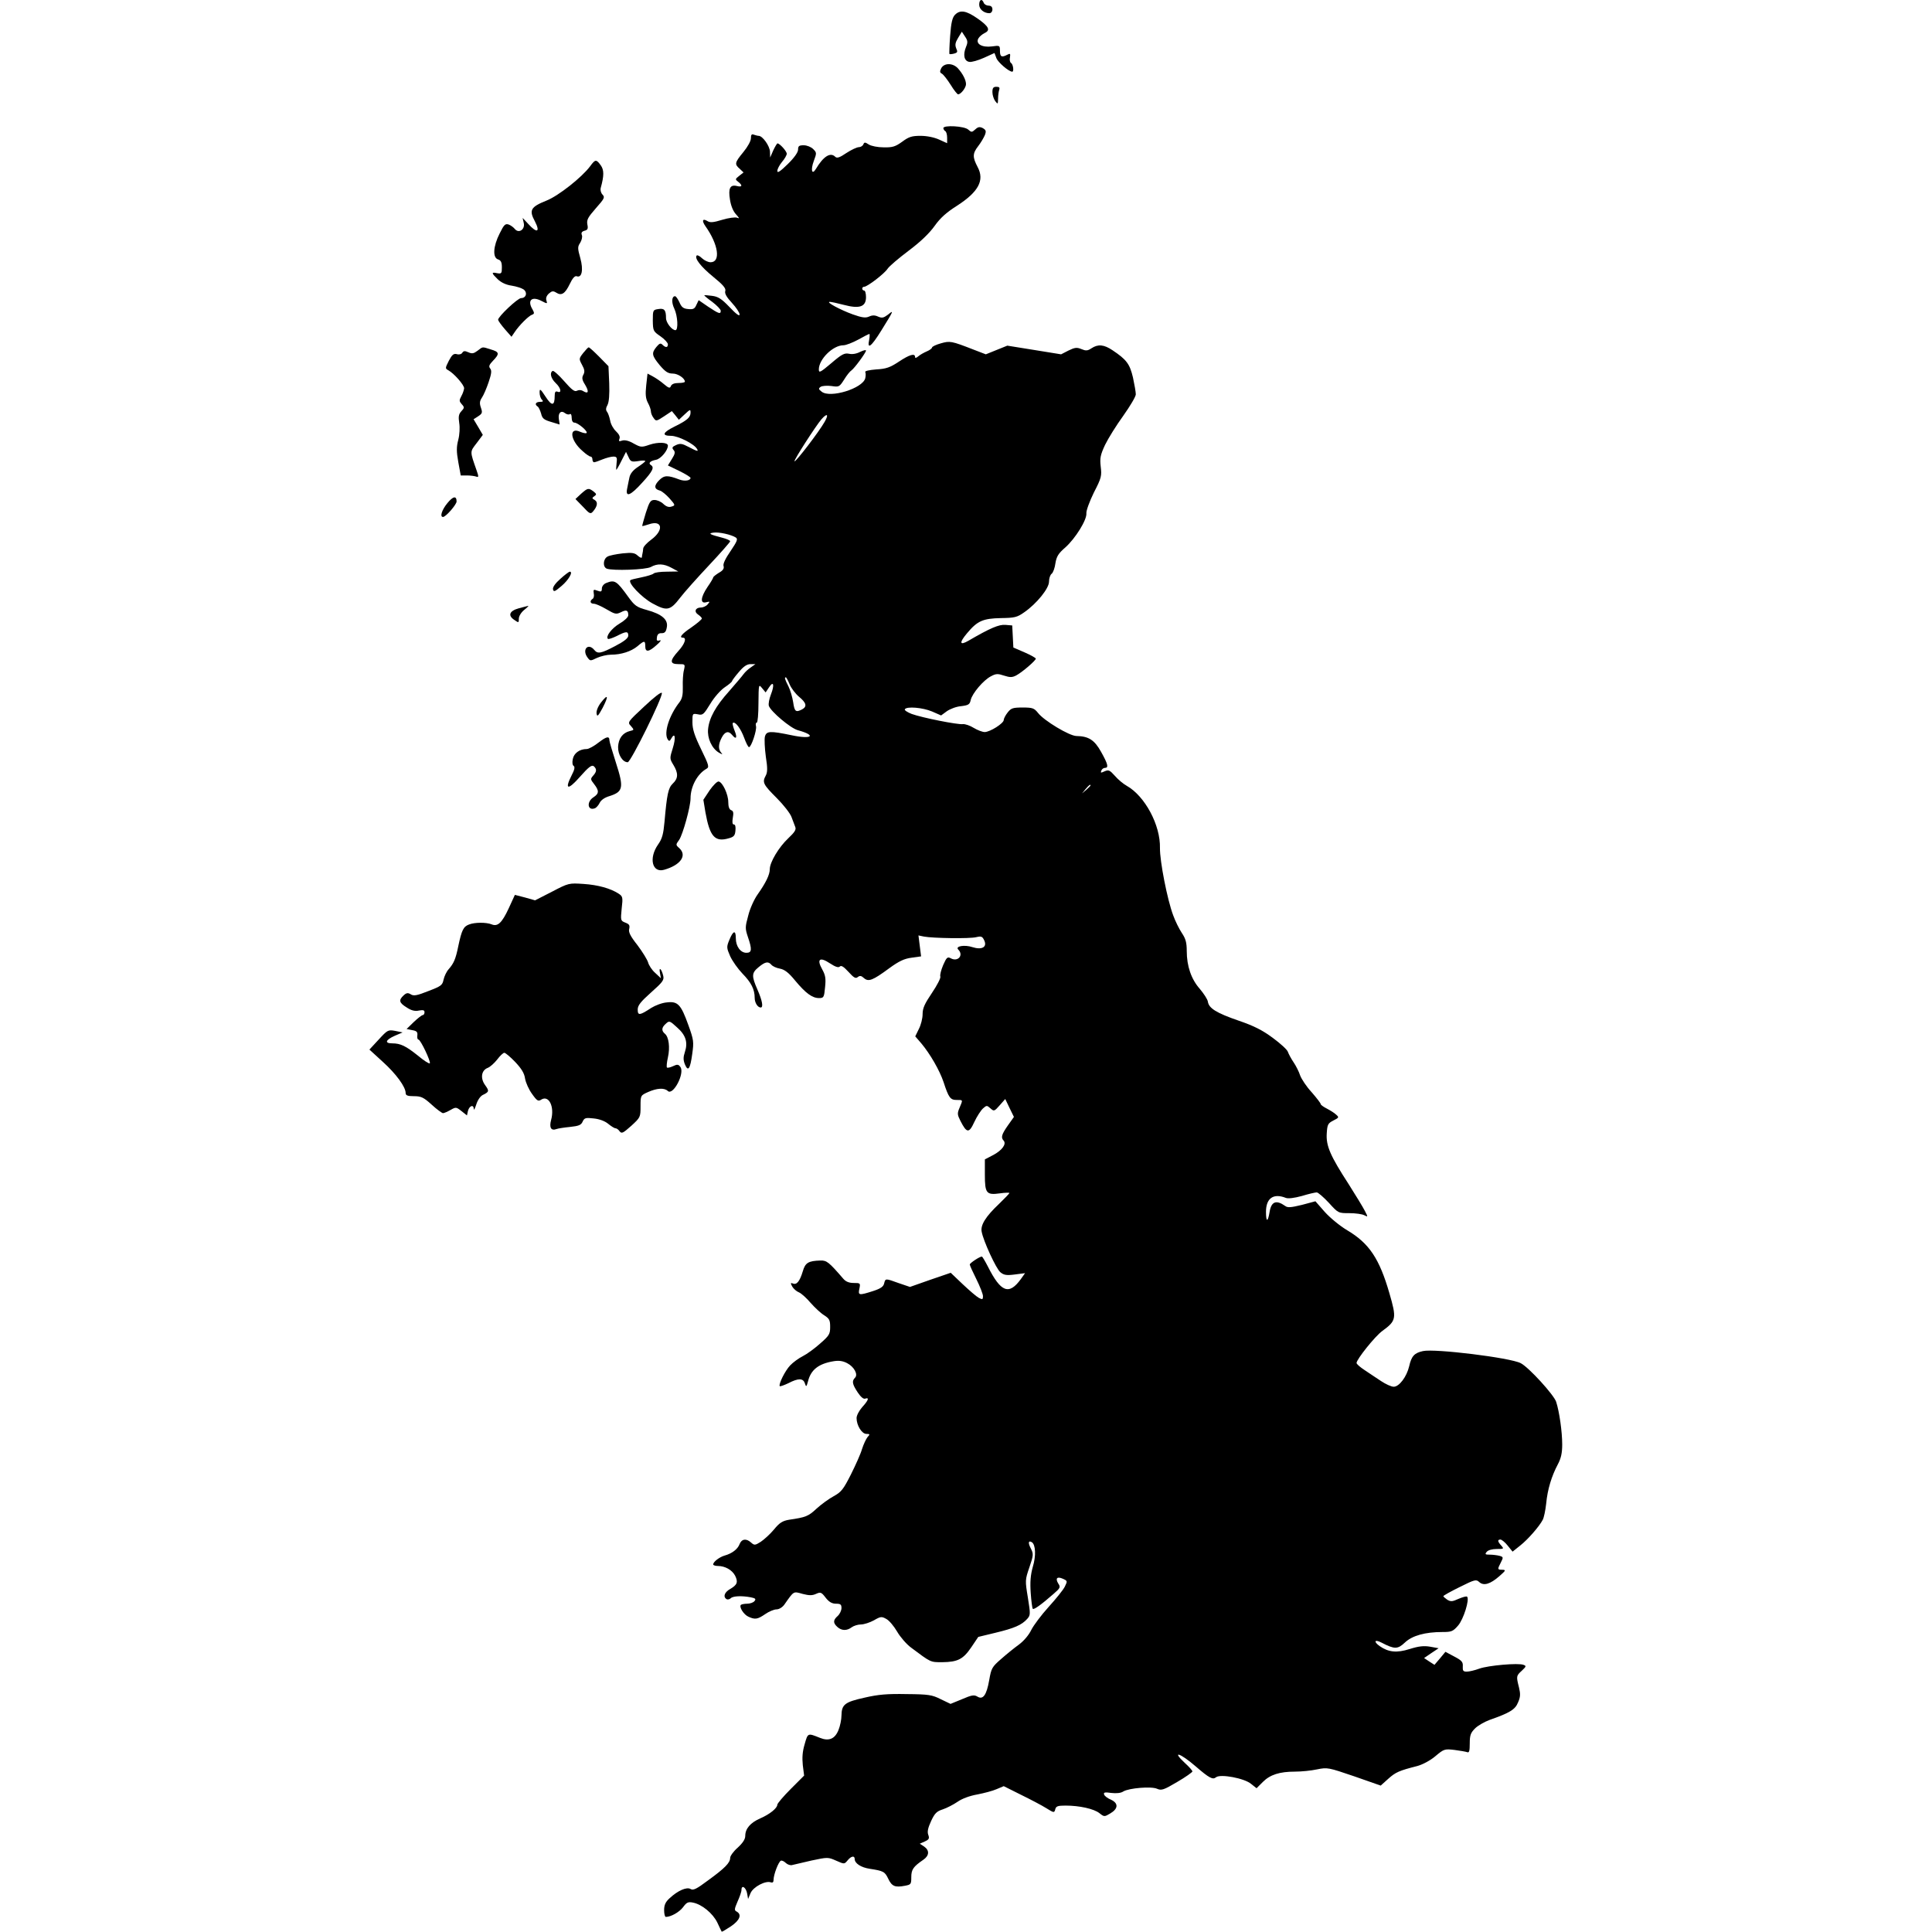
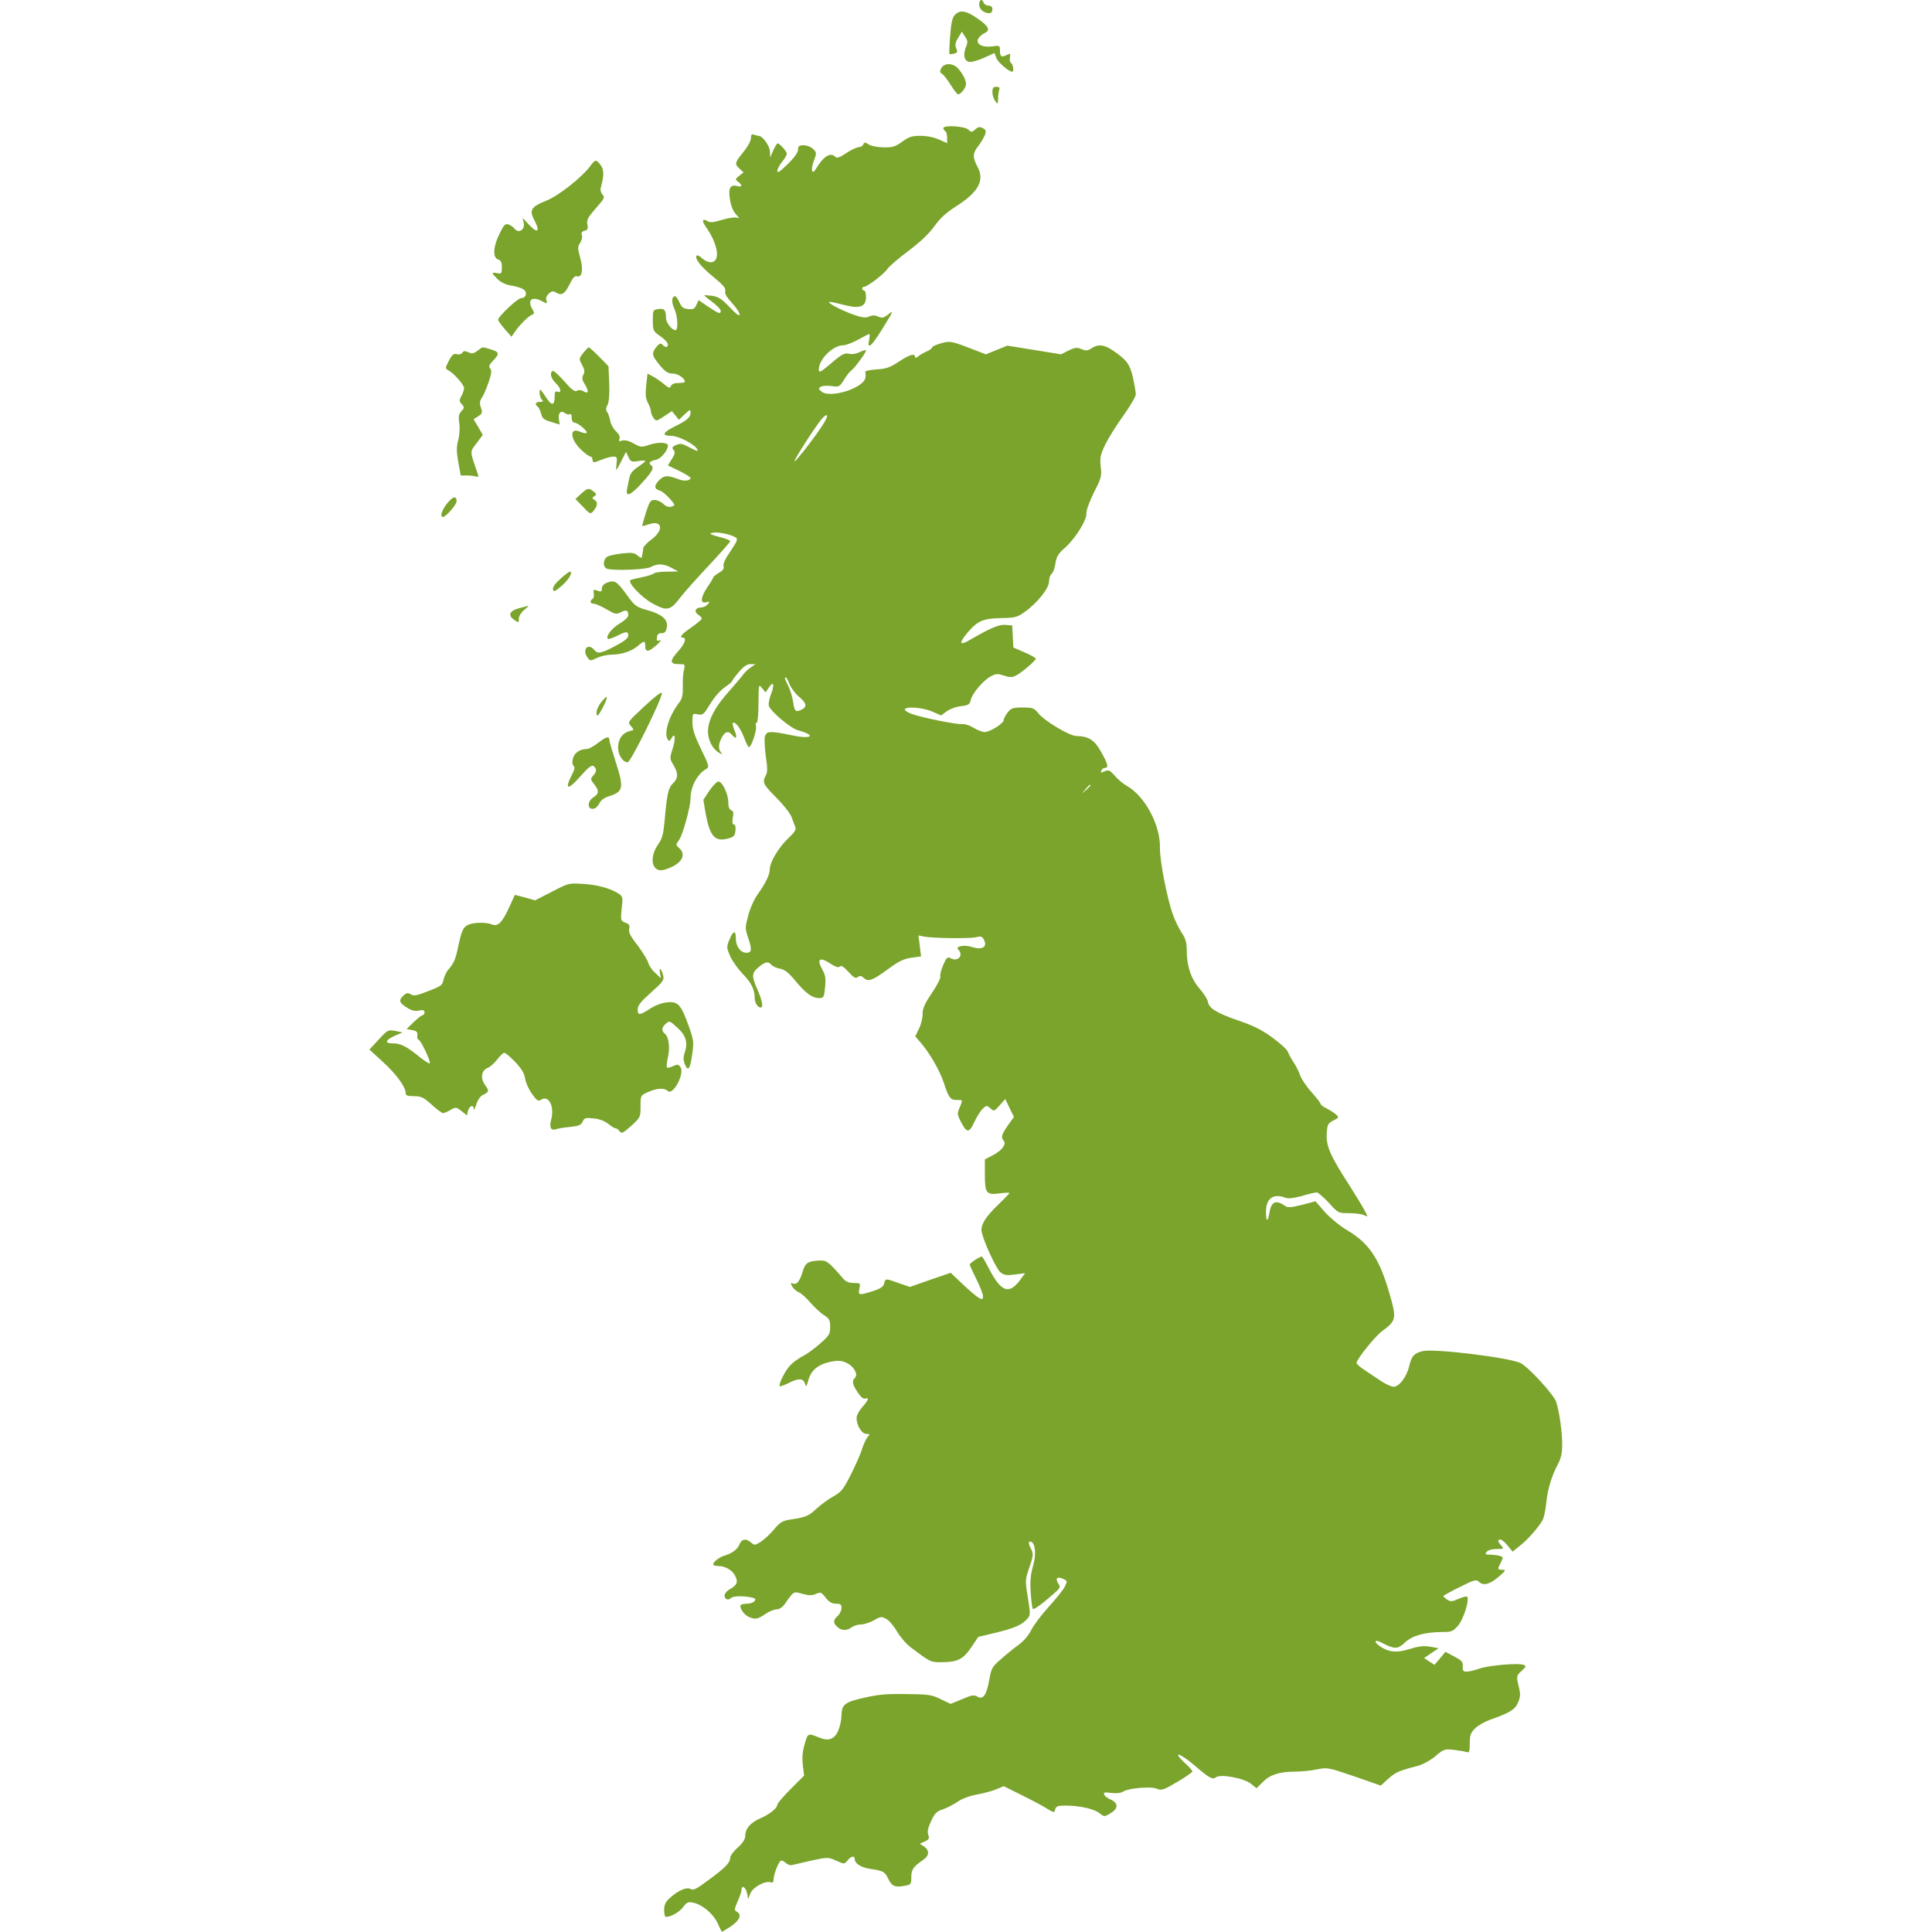
<svg xmlns="http://www.w3.org/2000/svg" version="1.0" width="1024pt" height="1024pt" viewBox="0 0 1024 1024" preserveAspectRatio="xMidYMid meet">
-   <g transform="translate(0,1024) scale(0.1,-0.1)" fill="#000000" stroke="none">
+   <g transform="translate(0,1024) scale(0.1,-0.1)" fill="#7aa42b" stroke="none">
    <path d="M5190 10215 c0 -24 25 -45 54 -45 9 0 16 9 16 20 0 13 -7 20 -20 20 -11 0 -23 7 -26 15 -9 24 -24 18 -24 -10z" />
    <path d="M5062 10162 c-14 -14 -21 -41 -26 -112 -4 -51 -5 -94 -4 -96 2 -2 14 -1 25 2 18 5 20 9 11 28 -7 18 -5 30 10 55 l20 33 17 -26 c15 -22 15 -31 5 -55 -17 -42 -10 -75 18 -79 12 -2 47 8 78 22 l55 25 10 -27 c8 -22 66 -72 84 -72 10 0 5 39 -6 46 -6 3 -9 17 -6 30 3 20 1 22 -14 14 -30 -16 -39 -11 -39 20 0 29 -1 30 -42 24 -54 -7 -89 14 -72 43 6 10 21 22 33 28 32 15 22 35 -38 77 -60 42 -92 47 -119 20z" />
    <path d="M4989 9879 c-9 -18 -8 -24 4 -30 8 -5 29 -32 46 -59 17 -28 35 -50 39 -50 15 0 42 35 42 54 0 22 -17 55 -43 84 -27 29 -72 29 -88 1z" />
    <path d="M5260 9752 c0 -16 7 -37 15 -48 14 -18 14 -17 15 13 0 17 3 38 6 47 4 12 0 16 -15 16 -16 0 -21 -6 -21 -28z" />
    <path d="M5000 9561 c0 -6 5 -13 10 -16 6 -3 10 -19 10 -35 l0 -29 -42 19 c-26 12 -65 20 -99 20 -46 0 -62 -5 -97 -31 -36 -26 -51 -31 -98 -30 -32 0 -66 7 -79 15 -20 13 -24 13 -29 1 -3 -8 -14 -15 -24 -15 -10 0 -40 -14 -66 -31 -35 -24 -50 -29 -59 -20 -26 26 -63 2 -103 -65 -21 -34 -28 -4 -11 42 16 43 16 45 -3 64 -11 11 -33 20 -50 20 -25 0 -30 -4 -30 -23 0 -14 -20 -43 -55 -77 -40 -39 -55 -49 -55 -36 0 10 11 31 25 48 14 16 25 36 25 43 0 14 -38 55 -49 55 -3 0 -13 -17 -23 -38 l-16 -37 -1 31 c-1 30 -39 84 -60 84 -5 0 -16 3 -25 6 -12 5 -16 0 -16 -19 0 -14 -17 -45 -40 -73 -46 -56 -48 -64 -19 -89 l20 -19 -23 -18 c-22 -17 -22 -19 -5 -32 24 -19 21 -29 -7 -22 -36 9 -47 -12 -37 -72 5 -33 17 -62 32 -78 18 -20 20 -24 6 -18 -10 4 -46 -1 -79 -11 -46 -14 -64 -16 -78 -7 -26 16 -32 3 -11 -27 69 -97 82 -191 27 -191 -12 0 -32 9 -45 21 -12 12 -25 18 -28 15 -14 -14 21 -59 87 -113 53 -43 69 -62 64 -76 -4 -12 7 -32 35 -62 23 -25 41 -52 41 -62 0 -11 -18 2 -53 39 -43 45 -61 56 -93 60 -21 3 -40 4 -41 3 -2 -1 17 -17 42 -35 25 -19 45 -40 45 -47 0 -20 -10 -16 -66 21 l-51 35 -12 -25 c-9 -21 -17 -25 -44 -22 -25 2 -35 10 -46 36 -8 17 -18 32 -23 32 -18 0 -20 -33 -4 -66 18 -38 22 -114 6 -114 -19 0 -50 40 -50 64 0 43 -9 53 -40 48 -29 -4 -30 -6 -30 -61 1 -54 2 -57 40 -83 22 -15 40 -35 40 -43 0 -18 -12 -19 -29 -2 -10 10 -16 7 -32 -12 -27 -33 -24 -46 18 -97 30 -35 44 -44 69 -44 27 0 64 -25 64 -43 0 -4 -15 -7 -34 -7 -22 0 -36 -6 -40 -16 -5 -13 -11 -12 -37 10 -17 15 -44 33 -59 41 l-28 15 -7 -63 c-5 -47 -3 -69 9 -92 9 -16 16 -37 16 -46 0 -8 6 -24 14 -34 13 -19 15 -18 55 8 l42 28 19 -23 18 -23 31 29 c29 27 31 28 31 9 0 -25 -18 -41 -83 -73 -65 -32 -72 -50 -20 -50 37 0 121 -42 137 -69 10 -16 2 -14 -44 10 -34 18 -45 20 -67 10 -20 -9 -23 -14 -13 -26 10 -11 8 -21 -9 -48 l-21 -34 60 -29 c33 -16 60 -33 60 -37 0 -14 -30 -19 -58 -9 -63 24 -81 24 -108 -3 -28 -28 -28 -47 3 -55 11 -3 34 -22 52 -42 31 -35 31 -37 10 -43 -14 -5 -28 0 -43 14 -12 12 -33 21 -47 21 -21 0 -27 -9 -46 -68 -11 -37 -20 -68 -19 -70 2 -1 17 3 35 9 72 25 81 -31 13 -81 -23 -17 -43 -38 -43 -48 -1 -9 -2 -21 -4 -27 -1 -5 -3 -14 -3 -19 -1 -5 -11 -1 -22 9 -16 15 -30 17 -80 12 -34 -4 -70 -11 -80 -17 -24 -13 -26 -55 -4 -64 32 -12 208 -6 234 9 34 19 68 18 110 -5 l35 -19 -60 -1 c-34 0 -65 -4 -71 -10 -5 -5 -34 -14 -64 -20 -29 -6 -56 -12 -59 -15 -14 -14 59 -91 117 -123 77 -42 94 -39 147 30 22 29 91 106 153 172 61 65 112 123 112 127 0 5 -19 13 -42 19 -66 17 -77 23 -46 27 28 4 93 -10 118 -26 12 -8 7 -20 -28 -72 -27 -39 -41 -68 -37 -79 4 -13 -3 -24 -25 -36 -16 -10 -30 -21 -30 -25 0 -3 -13 -26 -30 -50 -37 -55 -40 -90 -7 -81 20 5 21 4 8 -11 -7 -9 -24 -17 -36 -17 -30 0 -38 -23 -14 -38 10 -7 19 -16 19 -20 0 -5 -25 -26 -55 -47 -52 -35 -68 -55 -45 -55 21 0 9 -34 -25 -71 -46 -51 -46 -69 1 -69 36 0 36 0 29 -32 -5 -18 -7 -58 -6 -89 1 -41 -3 -61 -17 -80 -55 -70 -85 -163 -63 -198 7 -11 11 -10 19 5 20 36 25 3 8 -51 -17 -54 -17 -56 3 -89 27 -44 26 -72 -3 -99 -24 -23 -31 -55 -44 -203 -6 -65 -12 -89 -34 -120 -51 -73 -31 -152 32 -134 88 25 123 76 80 115 -19 17 -19 18 0 44 19 28 60 175 60 219 0 63 36 130 84 157 16 9 14 18 -28 104 -35 72 -46 106 -46 143 0 47 0 47 29 42 26 -6 31 -1 66 56 21 35 54 72 76 87 21 14 39 29 39 33 0 3 16 25 36 48 25 30 43 42 62 42 l26 0 -24 -17 c-14 -9 -31 -25 -39 -36 -7 -10 -42 -51 -76 -90 -72 -80 -106 -142 -112 -201 -5 -48 19 -102 57 -125 19 -11 22 -11 13 -1 -17 19 -16 45 2 80 17 33 36 38 55 15 22 -27 29 -16 14 21 -8 20 -13 39 -10 42 12 11 42 -29 60 -78 10 -27 21 -50 26 -50 12 0 42 90 37 111 -3 10 -1 19 4 19 5 0 9 46 9 103 1 101 1 102 19 80 l19 -23 18 27 c24 37 30 13 10 -38 -9 -23 -14 -49 -11 -60 10 -30 114 -118 153 -129 102 -28 76 -50 -32 -27 -116 24 -134 23 -142 -8 -3 -14 -1 -61 5 -105 10 -63 9 -84 -1 -102 -19 -35 -12 -47 59 -118 36 -36 71 -81 78 -100 7 -19 16 -43 20 -53 6 -14 -3 -28 -37 -60 -50 -47 -98 -127 -98 -164 0 -29 -21 -72 -64 -133 -18 -25 -41 -75 -50 -112 -17 -62 -17 -69 -2 -114 23 -67 21 -84 -8 -84 -31 0 -56 34 -56 77 0 45 -14 41 -34 -8 -16 -38 -15 -43 4 -87 12 -26 41 -67 65 -92 47 -48 65 -84 65 -129 0 -26 16 -51 32 -51 15 0 8 37 -17 94 -32 73 -32 89 6 120 35 29 51 32 68 12 7 -8 27 -17 45 -20 25 -5 46 -21 81 -64 55 -66 90 -92 126 -92 25 0 27 4 32 57 5 47 2 64 -15 95 -31 55 -13 68 41 32 29 -19 45 -24 52 -17 8 8 21 -1 46 -28 28 -31 38 -37 49 -28 11 9 19 8 33 -5 24 -21 46 -13 134 52 52 38 80 51 119 56 l50 7 -7 55 -7 56 29 -6 c46 -9 246 -12 278 -3 26 6 32 4 42 -18 16 -35 -13 -51 -63 -35 -42 14 -93 5 -75 -13 30 -30 -2 -67 -40 -46 -17 9 -22 5 -40 -36 -11 -26 -18 -53 -15 -61 3 -7 -17 -46 -44 -86 -39 -58 -50 -81 -50 -113 0 -23 -9 -58 -20 -79 l-19 -39 32 -37 c47 -56 97 -143 118 -205 27 -83 36 -95 69 -95 35 0 34 2 16 -41 -13 -30 -12 -37 4 -69 34 -67 46 -68 74 -7 14 30 35 62 46 72 19 17 21 17 39 1 19 -17 21 -17 49 15 l30 34 23 -48 23 -47 -32 -45 c-33 -47 -38 -64 -23 -80 17 -18 -7 -51 -53 -76 l-46 -24 0 -81 c0 -99 8 -109 80 -99 27 4 50 4 50 2 0 -3 -25 -29 -55 -58 -70 -66 -99 -112 -92 -147 9 -50 77 -197 99 -215 18 -15 32 -18 77 -12 l54 7 -22 -31 c-63 -87 -106 -71 -175 66 -15 29 -29 53 -32 53 -12 0 -64 -35 -64 -42 0 -5 16 -40 35 -78 19 -38 35 -79 35 -90 0 -18 -3 -19 -22 -9 -13 7 -51 40 -86 73 l-63 60 -108 -37 -108 -38 -59 20 c-72 26 -71 26 -78 -2 -4 -17 -19 -27 -59 -40 -75 -24 -80 -23 -72 13 6 29 5 30 -30 30 -25 0 -42 7 -55 22 -77 89 -88 98 -122 97 -64 -2 -80 -12 -93 -57 -16 -53 -32 -73 -52 -65 -13 5 -14 3 -4 -16 7 -12 23 -26 36 -31 12 -5 40 -30 61 -55 22 -25 54 -55 72 -66 28 -18 32 -26 32 -62 0 -38 -5 -46 -53 -88 -29 -26 -70 -56 -92 -67 -22 -11 -52 -33 -67 -49 -27 -28 -63 -101 -55 -110 3 -2 23 5 46 16 52 27 78 27 87 -1 7 -21 8 -20 17 12 15 60 56 92 134 105 29 5 50 2 73 -10 37 -19 59 -60 42 -77 -18 -18 -15 -34 14 -78 16 -24 31 -37 40 -33 23 8 16 -10 -16 -45 -16 -18 -30 -44 -30 -58 0 -39 28 -84 52 -84 19 0 20 -2 6 -17 -8 -10 -21 -38 -29 -63 -7 -25 -34 -85 -59 -135 -40 -79 -51 -93 -91 -115 -26 -14 -67 -44 -91 -66 -44 -41 -57 -46 -146 -59 -34 -6 -50 -15 -80 -52 -20 -24 -52 -53 -70 -65 -30 -19 -34 -19 -51 -4 -25 23 -50 20 -61 -8 -10 -27 -40 -50 -80 -61 -27 -8 -60 -33 -60 -47 0 -4 11 -8 25 -8 38 0 75 -21 91 -51 17 -34 12 -49 -26 -71 -30 -17 -39 -41 -19 -54 6 -3 16 -1 22 5 12 12 58 14 106 5 25 -5 29 -9 20 -20 -6 -8 -24 -14 -39 -14 -14 0 -29 -3 -33 -6 -11 -11 15 -52 40 -63 35 -16 48 -14 89 14 20 14 47 25 60 25 13 0 31 11 41 25 52 74 47 71 97 57 35 -9 51 -9 71 0 24 11 29 9 51 -20 18 -23 34 -32 55 -32 24 0 29 -4 29 -23 0 -13 -9 -32 -20 -42 -25 -22 -25 -37 -2 -58 23 -21 51 -21 76 -2 11 8 33 15 49 15 16 0 47 10 69 22 36 21 41 21 66 7 15 -8 40 -38 57 -67 16 -28 50 -67 73 -84 107 -80 102 -78 166 -78 83 1 111 16 154 79 l37 55 91 22 c100 24 139 41 168 73 18 20 18 25 4 113 -15 91 -15 94 8 161 22 64 22 71 8 99 -16 30 -14 45 5 34 20 -13 23 -72 5 -131 -12 -43 -15 -80 -11 -138 3 -43 8 -81 11 -84 6 -6 45 22 110 79 36 31 38 36 25 55 -17 28 -6 39 25 25 24 -11 24 -12 10 -41 -8 -17 -47 -65 -86 -108 -39 -43 -80 -98 -92 -122 -13 -27 -39 -58 -66 -78 -25 -18 -68 -53 -95 -77 -47 -41 -51 -48 -62 -111 -14 -80 -33 -106 -63 -87 -17 10 -30 8 -81 -14 l-61 -25 -52 25 c-46 23 -64 26 -181 27 -102 2 -150 -2 -223 -19 -104 -23 -121 -36 -122 -94 0 -21 -7 -56 -16 -78 -19 -47 -51 -60 -98 -41 -65 26 -64 27 -81 -33 -12 -40 -14 -72 -10 -112 l7 -55 -71 -71 c-39 -39 -71 -77 -71 -83 0 -19 -42 -52 -91 -73 -52 -23 -79 -54 -79 -93 0 -17 -13 -37 -40 -62 -22 -19 -40 -44 -40 -54 0 -26 -27 -54 -118 -120 -60 -45 -78 -54 -92 -45 -20 12 -67 -8 -111 -49 -22 -20 -29 -36 -29 -63 0 -20 4 -36 9 -36 27 0 71 25 91 51 19 26 27 30 52 25 48 -9 106 -57 130 -106 11 -25 22 -46 23 -48 2 -2 23 11 49 28 47 32 59 62 31 78 -14 7 -13 13 4 53 11 24 21 52 21 62 0 29 24 14 30 -19 l5 -29 13 31 c14 33 80 68 108 57 9 -3 14 1 14 13 0 29 27 98 39 102 6 2 18 -4 27 -13 9 -8 24 -13 33 -10 9 2 55 13 103 24 85 18 87 18 130 -1 43 -19 43 -19 60 1 19 24 38 27 38 8 0 -23 33 -45 80 -52 72 -11 80 -15 98 -53 19 -40 36 -47 88 -37 32 6 34 8 34 45 0 41 10 56 64 93 32 22 33 50 4 70 l-23 15 27 12 c22 10 25 16 18 35 -6 16 -2 36 15 73 19 41 30 52 62 62 21 7 56 25 78 40 24 17 65 32 105 39 36 7 82 19 102 28 l38 16 92 -46 c51 -25 112 -57 134 -71 40 -25 42 -25 47 -6 4 17 14 20 55 20 73 0 150 -17 179 -40 25 -20 27 -20 57 -2 43 25 45 54 5 73 -18 7 -35 20 -37 28 -4 11 4 13 38 8 27 -3 51 -1 64 8 30 18 149 28 179 14 23 -10 35 -6 106 36 45 26 81 52 81 56 0 5 -18 25 -40 45 -73 68 -25 53 56 -17 74 -64 92 -73 109 -59 23 19 151 -5 186 -35 l29 -23 33 33 c39 39 89 55 171 55 33 0 85 5 117 12 55 11 59 10 197 -37 l140 -49 40 36 c39 35 57 43 155 68 28 8 68 29 95 52 45 38 49 39 101 33 30 -4 60 -9 68 -12 10 -4 13 7 13 47 0 43 5 56 28 79 15 15 50 35 77 45 108 38 136 55 151 93 13 29 13 45 5 79 -15 59 -15 62 15 89 23 22 25 25 9 31 -27 11 -186 -3 -234 -20 -24 -9 -54 -16 -67 -16 -19 0 -22 5 -21 27 2 24 -5 32 -45 53 l-47 25 -29 -35 -29 -34 -28 18 -27 18 38 26 39 26 -44 8 c-34 6 -61 3 -109 -12 -69 -22 -113 -17 -159 15 -34 24 -28 38 9 19 69 -36 86 -36 124 0 39 37 107 56 200 56 47 0 55 3 82 34 29 33 62 139 48 153 -3 4 -23 -2 -45 -11 -33 -15 -41 -16 -60 -5 -11 8 -21 16 -21 19 0 3 39 25 86 48 80 40 88 42 104 27 24 -22 59 -11 107 31 34 30 36 33 16 34 -27 0 -27 2 -8 39 14 27 13 29 -8 35 -12 3 -35 6 -51 6 -24 0 -27 2 -16 15 7 9 29 15 53 15 38 0 39 1 24 18 -20 22 -21 32 -4 32 6 0 24 -14 38 -32 l26 -32 40 32 c41 32 102 102 120 137 6 11 14 49 18 85 7 76 29 147 62 209 17 32 23 60 23 105 0 68 -15 173 -32 226 -12 37 -145 183 -188 205 -56 29 -455 78 -518 64 -46 -10 -61 -27 -73 -80 -13 -56 -53 -109 -82 -109 -13 0 -43 14 -67 30 -25 17 -64 42 -87 58 -23 15 -43 32 -43 38 0 19 98 142 137 170 74 54 76 66 37 200 -53 183 -107 264 -223 333 -39 23 -91 66 -119 97 l-50 57 -71 -19 c-58 -14 -76 -16 -89 -6 -48 34 -74 24 -83 -32 -9 -55 -19 -55 -19 1 0 72 39 100 105 74 12 -5 45 -1 85 10 36 11 71 19 79 19 7 0 36 -25 64 -55 50 -55 50 -55 109 -55 33 0 68 -5 79 -11 20 -10 20 -10 3 23 -9 18 -48 82 -86 142 -98 151 -120 203 -116 268 3 48 6 54 35 69 30 15 31 17 15 31 -9 9 -32 23 -49 32 -18 9 -33 20 -33 24 0 5 -22 33 -48 63 -27 29 -54 70 -61 89 -6 19 -22 51 -35 70 -13 19 -26 44 -30 55 -3 11 -39 44 -80 74 -55 41 -101 64 -180 91 -119 41 -159 66 -164 101 -2 13 -22 43 -43 68 -45 51 -69 120 -69 201 0 45 -6 65 -26 95 -14 21 -35 63 -46 94 -31 82 -71 287 -70 356 3 122 -80 276 -176 330 -18 10 -47 34 -63 53 -27 30 -33 33 -54 24 -20 -9 -23 -9 -18 3 3 8 11 15 19 15 21 0 17 19 -20 85 -35 63 -66 83 -131 84 -38 1 -171 81 -203 122 -21 26 -29 29 -82 29 -51 0 -61 -3 -79 -26 -12 -15 -21 -33 -21 -40 0 -18 -73 -64 -101 -64 -12 0 -38 10 -58 22 -19 12 -45 21 -57 20 -27 -4 -217 34 -272 54 -23 9 -40 20 -36 25 10 16 94 9 144 -12 l48 -21 30 22 c17 12 50 25 75 27 40 5 47 9 52 33 8 35 68 106 108 126 26 14 36 14 69 3 31 -10 43 -10 64 1 32 17 104 79 104 89 0 4 -27 19 -59 33 l-60 26 -3 59 -3 58 -36 3 c-34 3 -81 -17 -196 -84 -47 -27 -50 -11 -8 39 55 66 84 79 180 81 73 1 86 4 124 31 65 45 131 126 131 162 0 17 6 36 14 42 8 6 17 32 20 56 6 36 16 52 52 83 54 48 116 148 112 182 -1 14 17 63 40 110 40 77 42 88 36 137 -5 45 -2 61 23 115 17 35 60 104 97 155 36 51 66 101 66 113 0 12 -7 52 -15 89 -17 72 -34 95 -109 145 -45 30 -76 33 -111 10 -21 -14 -30 -14 -54 -4 -24 10 -35 8 -68 -8 l-39 -20 -142 23 -143 23 -57 -23 -57 -23 -65 25 c-118 46 -125 47 -174 33 -25 -7 -46 -17 -46 -22 0 -4 -12 -14 -27 -20 -16 -7 -36 -18 -45 -26 -12 -10 -18 -11 -18 -4 0 21 -29 13 -86 -25 -47 -31 -67 -38 -120 -41 -36 -3 -61 -8 -58 -14 3 -5 3 -20 0 -33 -14 -54 -186 -107 -231 -71 -17 13 -18 17 -5 26 8 5 34 7 57 4 40 -6 42 -5 67 34 14 23 31 44 39 49 15 10 77 94 77 105 0 5 -14 1 -31 -7 -19 -10 -41 -14 -59 -10 -24 5 -38 -2 -94 -50 -59 -50 -66 -53 -66 -33 0 54 75 128 130 128 14 0 49 14 79 30 30 17 56 30 59 30 2 0 2 -13 -1 -30 -12 -55 10 -39 64 48 67 108 68 111 35 84 -23 -17 -31 -19 -52 -10 -17 8 -31 8 -48 0 -18 -8 -37 -6 -87 12 -66 24 -144 66 -121 66 8 0 41 -7 75 -16 83 -22 117 -10 117 41 0 19 -4 35 -10 35 -5 0 -10 5 -10 10 0 6 4 10 10 10 17 0 107 69 124 95 9 14 60 57 113 97 64 48 110 93 137 131 30 42 62 71 119 107 113 73 146 134 109 204 -28 53 -28 72 3 112 14 18 29 44 35 58 8 21 6 27 -11 37 -16 8 -25 7 -40 -7 -18 -16 -20 -16 -37 -1 -20 19 -132 25 -132 8z m-630 -1558 c-30 -53 -153 -213 -159 -208 -5 5 113 188 143 223 31 35 40 26 16 -15z m-185 -1390 c9 -21 31 -50 50 -66 39 -32 44 -52 16 -67 -33 -17 -40 -12 -47 38 -4 26 -15 64 -25 84 -20 39 -22 48 -14 48 3 0 12 -17 20 -37z m1595 -536 c0 -2 -10 -12 -22 -23 l-23 -19 19 23 c18 21 26 27 26 19z" />
    <path d="M3128 9359 c-44 -59 -168 -157 -231 -182 -85 -34 -94 -51 -62 -110 30 -58 11 -65 -35 -14 l-30 32 6 -27 c8 -34 -26 -57 -47 -32 -7 9 -22 20 -33 24 -18 6 -25 -1 -48 -48 -34 -67 -38 -128 -8 -137 15 -5 20 -15 20 -42 0 -32 -2 -35 -25 -31 -32 7 -31 1 3 -32 19 -18 45 -30 74 -34 25 -4 53 -13 63 -20 22 -16 14 -46 -13 -46 -18 0 -122 -98 -122 -115 1 -6 17 -28 36 -50 l35 -40 17 25 c23 35 74 86 92 92 12 4 13 9 3 27 -30 49 -5 73 47 46 31 -16 32 -16 26 3 -4 12 1 25 13 36 16 14 23 15 39 5 28 -18 47 -6 72 46 14 30 27 44 36 41 28 -11 37 33 20 95 -15 53 -15 61 -1 82 8 13 13 32 9 41 -5 12 0 19 14 23 17 4 20 11 15 34 -4 24 3 37 45 85 45 51 49 58 36 72 -9 9 -13 24 -10 36 18 65 18 95 0 120 -24 33 -29 32 -56 -5z" />
    <path d="M2531 8381 c-20 -15 -29 -17 -49 -8 -18 8 -25 8 -32 -3 -4 -7 -17 -11 -29 -7 -17 4 -25 -3 -42 -35 -20 -40 -20 -41 -2 -51 30 -17 83 -77 83 -95 -1 -9 -7 -28 -15 -42 -12 -22 -11 -27 2 -42 15 -16 15 -20 -2 -38 -14 -15 -16 -29 -11 -62 4 -24 2 -62 -5 -89 -10 -38 -10 -62 0 -118 l13 -71 33 0 c18 0 40 -3 49 -6 13 -5 14 -1 2 33 -36 103 -36 97 0 144 l33 44 -24 41 -25 42 25 16 c21 14 23 19 14 45 -8 23 -7 35 5 53 9 13 25 50 36 83 15 44 17 61 8 72 -9 11 -5 20 15 41 36 37 34 47 -12 60 -47 15 -41 15 -70 -7z" />
    <path d="M3091 8369 c-23 -30 -23 -31 -6 -63 14 -25 15 -37 7 -52 -9 -16 -7 -28 9 -53 22 -37 18 -51 -10 -34 -11 7 -23 7 -33 2 -12 -7 -28 5 -68 51 -29 33 -56 57 -61 54 -17 -10 -9 -40 16 -64 28 -26 34 -56 10 -46 -11 4 -15 -2 -15 -22 0 -54 -15 -56 -48 -5 -28 43 -32 45 -32 23 0 -15 5 -31 12 -38 9 -9 7 -12 -10 -12 -23 0 -30 -14 -12 -25 5 -3 13 -20 18 -37 6 -26 15 -33 52 -44 25 -8 45 -14 46 -14 0 0 -1 13 -4 29 -5 33 12 48 33 31 8 -6 19 -9 25 -5 6 4 10 -4 10 -19 0 -16 6 -26 14 -26 19 0 73 -46 65 -55 -4 -3 -18 0 -33 6 -62 29 -55 -44 11 -101 18 -17 38 -30 43 -30 6 0 10 -7 10 -15 0 -8 4 -15 9 -15 5 0 25 7 44 15 20 8 46 15 58 15 18 0 21 -5 17 -35 -2 -19 -3 -35 -1 -35 1 0 14 21 27 48 l24 47 13 -27 c11 -25 16 -27 51 -22 21 4 38 4 38 0 0 -3 -18 -17 -39 -31 -26 -17 -41 -36 -45 -56 -3 -16 -9 -42 -12 -59 -10 -48 18 -37 80 32 56 61 65 81 46 93 -16 10 -4 22 27 28 26 5 63 50 63 75 0 18 -52 20 -97 5 -43 -15 -47 -14 -84 6 -25 15 -47 20 -61 16 -17 -6 -20 -4 -15 9 5 11 -2 25 -18 40 -14 13 -28 38 -31 57 -4 19 -11 40 -17 47 -7 9 -6 20 3 36 8 16 11 54 9 114 l-4 91 -50 51 c-27 27 -52 50 -55 49 -3 0 -16 -14 -29 -30z" />
    <path d="M3080 7623 l-30 -28 40 -41 c35 -38 40 -40 53 -25 24 28 27 50 9 61 -15 8 -15 11 -2 20 13 9 12 12 -4 25 -27 20 -31 19 -66 -12z" />
    <path d="M2371 7573 c-29 -35 -41 -73 -23 -73 15 0 72 66 72 82 0 32 -19 28 -49 -9z" />
    <path d="M2970 7172 c-27 -24 -41 -44 -39 -55 3 -16 10 -13 45 17 38 32 63 76 44 76 -4 0 -27 -17 -50 -38z" />
    <path d="M3213 7150 c-13 -5 -23 -18 -23 -29 0 -17 -4 -19 -23 -12 -21 8 -23 7 -20 -14 3 -12 0 -26 -6 -29 -17 -11 -13 -26 7 -26 9 0 39 -13 66 -29 46 -27 52 -28 77 -16 29 15 39 11 39 -16 0 -10 -19 -28 -46 -44 -42 -25 -75 -68 -62 -81 4 -3 24 4 47 15 50 26 61 26 61 2 0 -13 -21 -30 -69 -55 -76 -40 -93 -43 -111 -21 -33 40 -67 2 -36 -40 14 -19 15 -19 50 -2 20 9 53 17 74 17 54 0 107 17 141 45 36 31 41 31 41 0 0 -33 18 -32 60 6 20 17 27 28 17 25 -15 -5 -18 -1 -15 17 2 15 10 22 25 21 16 0 23 7 27 30 9 41 -25 71 -106 93 -54 15 -64 22 -100 72 -60 83 -70 89 -115 71z" />
    <path d="M2750 7016 c-51 -14 -60 -39 -22 -63 21 -15 22 -14 22 8 0 13 12 33 28 46 15 12 25 22 22 22 -3 -1 -25 -6 -50 -13z" />
    <path d="M3415 6496 c-89 -83 -90 -84 -71 -104 18 -21 18 -21 -7 -27 -38 -10 -59 -40 -61 -84 -1 -41 24 -81 51 -81 16 0 186 344 181 367 -2 8 -40 -21 -93 -71z" />
    <path d="M3185 6516 c-16 -21 -25 -44 -23 -58 3 -19 8 -14 32 30 33 64 29 77 -9 28z" />
    <path d="M3172 6304 c-24 -19 -52 -34 -62 -34 -38 0 -68 -22 -74 -53 -4 -18 -2 -33 5 -37 7 -5 4 -21 -11 -49 -39 -77 -20 -81 44 -8 46 52 62 64 73 56 17 -15 16 -29 -3 -50 -15 -17 -15 -20 5 -45 27 -35 27 -50 -4 -70 -37 -24 -31 -73 8 -58 8 3 19 16 25 28 7 15 26 29 54 37 71 23 75 45 33 175 -19 59 -35 113 -35 120 0 24 -15 21 -58 -12z" />
    <path d="M3761 6051 l-33 -50 11 -67 c23 -128 50 -159 124 -137 26 7 33 14 35 41 2 20 -1 32 -8 32 -8 0 -10 11 -6 35 5 27 3 37 -9 41 -10 4 -15 19 -15 43 0 41 -30 105 -51 109 -8 1 -29 -20 -48 -47z" />
    <path d="M2926 5514 l-90 -46 -53 15 -54 14 -33 -72 c-36 -77 -58 -98 -91 -84 -28 11 -89 11 -119 -1 -30 -11 -39 -30 -57 -115 -14 -69 -24 -91 -51 -122 -11 -12 -23 -37 -27 -55 -6 -30 -13 -35 -81 -61 -60 -24 -78 -27 -93 -17 -15 9 -23 8 -38 -6 -27 -25 -24 -39 17 -64 24 -16 44 -21 65 -16 22 4 29 2 29 -9 0 -8 -4 -15 -9 -15 -5 0 -27 -17 -48 -37 l-38 -37 30 -6 c24 -4 29 -10 27 -28 -2 -12 1 -22 6 -22 11 0 67 -118 60 -126 -4 -3 -32 15 -63 41 -64 51 -92 65 -136 65 -42 0 -36 18 13 40 l42 18 -39 8 c-38 7 -41 5 -88 -46 l-49 -53 71 -65 c70 -63 121 -133 121 -165 0 -13 10 -17 44 -17 38 0 51 -6 94 -45 27 -25 55 -45 60 -45 6 0 24 8 40 17 28 16 30 16 58 -6 l29 -23 5 23 c7 28 30 37 31 12 0 -10 6 0 13 22 7 23 21 44 34 51 35 17 36 21 13 53 -26 36 -20 78 14 91 13 5 35 25 50 44 15 20 32 36 38 36 6 0 32 -22 57 -48 34 -36 49 -60 53 -89 4 -22 20 -58 37 -81 26 -37 33 -41 49 -30 41 25 71 -39 52 -108 -11 -41 0 -59 29 -48 8 3 40 8 71 11 47 5 59 10 67 28 9 20 16 22 59 17 30 -3 59 -14 76 -28 16 -13 33 -24 39 -24 6 0 16 -7 22 -16 11 -14 18 -10 62 29 48 44 49 46 49 103 0 58 0 58 40 76 47 21 86 23 104 6 28 -28 92 94 67 127 -10 14 -16 15 -39 4 -15 -7 -29 -10 -32 -7 -3 3 -1 27 5 53 12 53 5 109 -16 126 -19 16 -18 33 5 53 18 17 21 16 59 -19 47 -41 59 -80 42 -131 -9 -27 -9 -42 0 -65 17 -41 28 -26 39 55 9 64 8 74 -21 154 -39 109 -56 126 -114 119 -25 -2 -61 -16 -82 -29 -61 -40 -72 -42 -72 -9 0 22 15 41 71 91 62 55 70 66 64 89 -9 37 -24 49 -17 14 l5 -28 -31 29 c-17 15 -33 40 -37 55 -4 14 -29 55 -56 91 -38 48 -49 70 -44 87 4 19 0 25 -21 33 -25 10 -25 12 -19 74 7 60 6 65 -17 80 -42 27 -108 46 -186 51 -76 5 -78 5 -166 -41z" />
  </g>
</svg>
